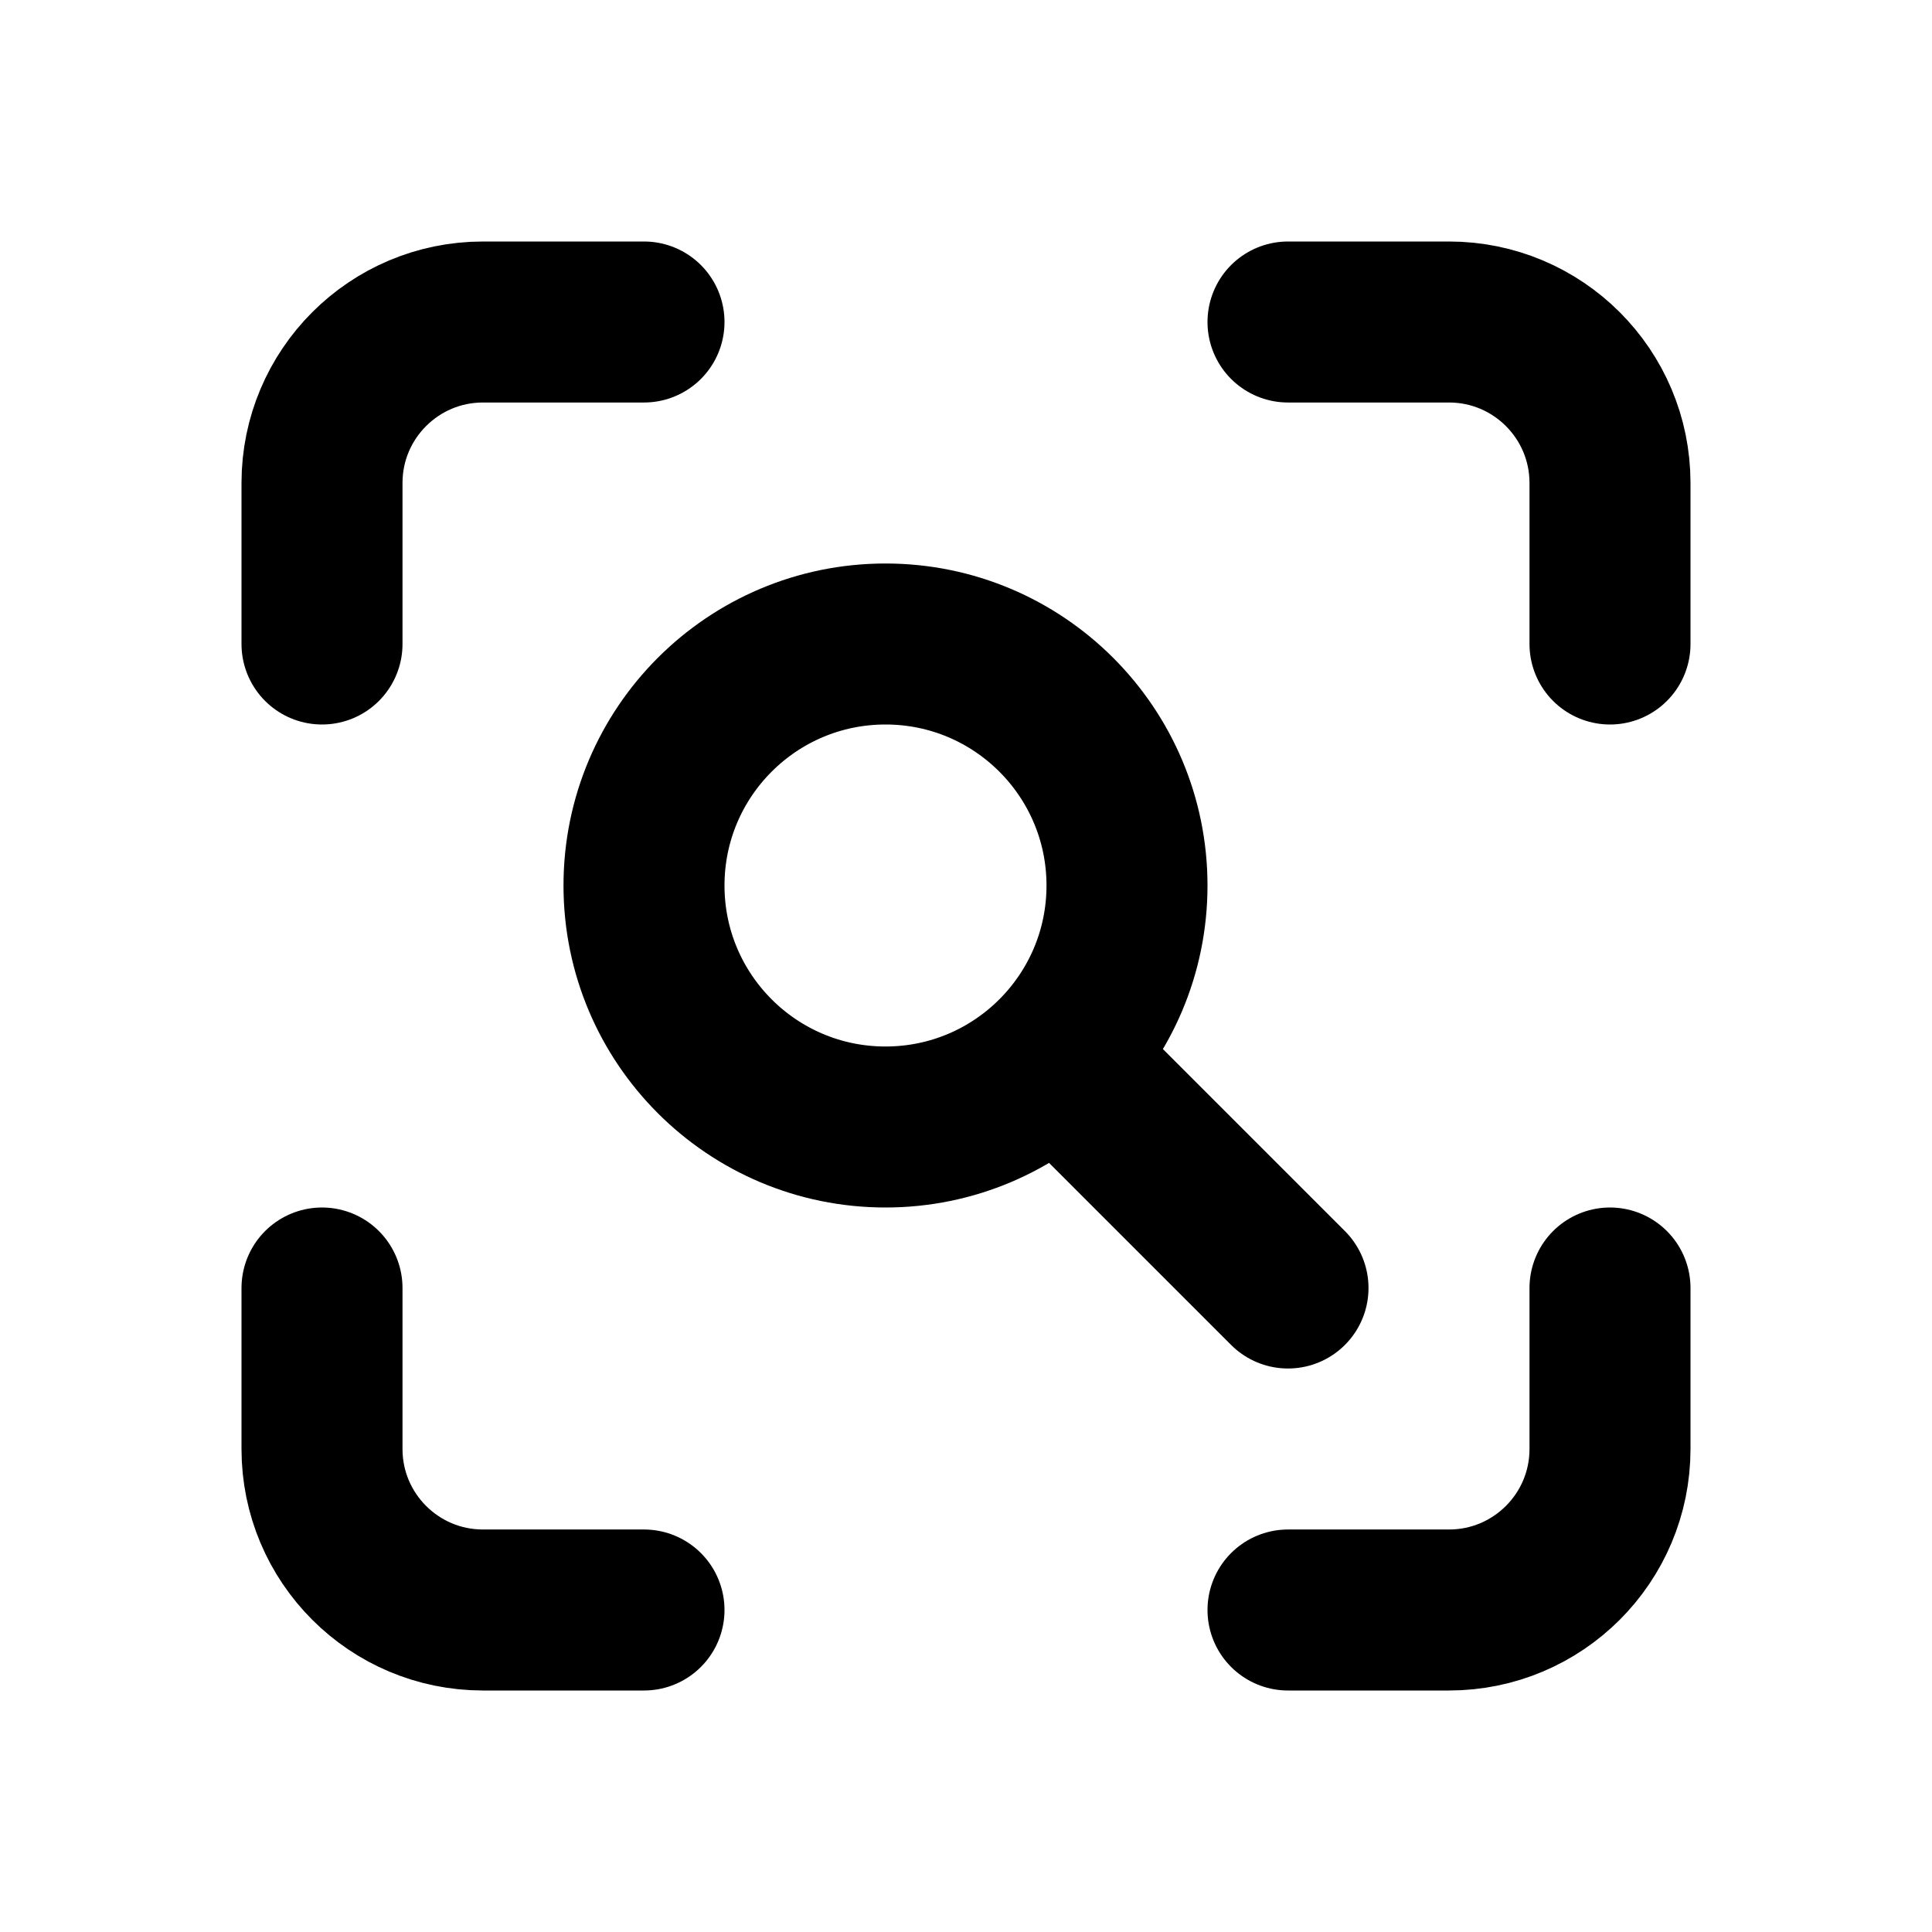
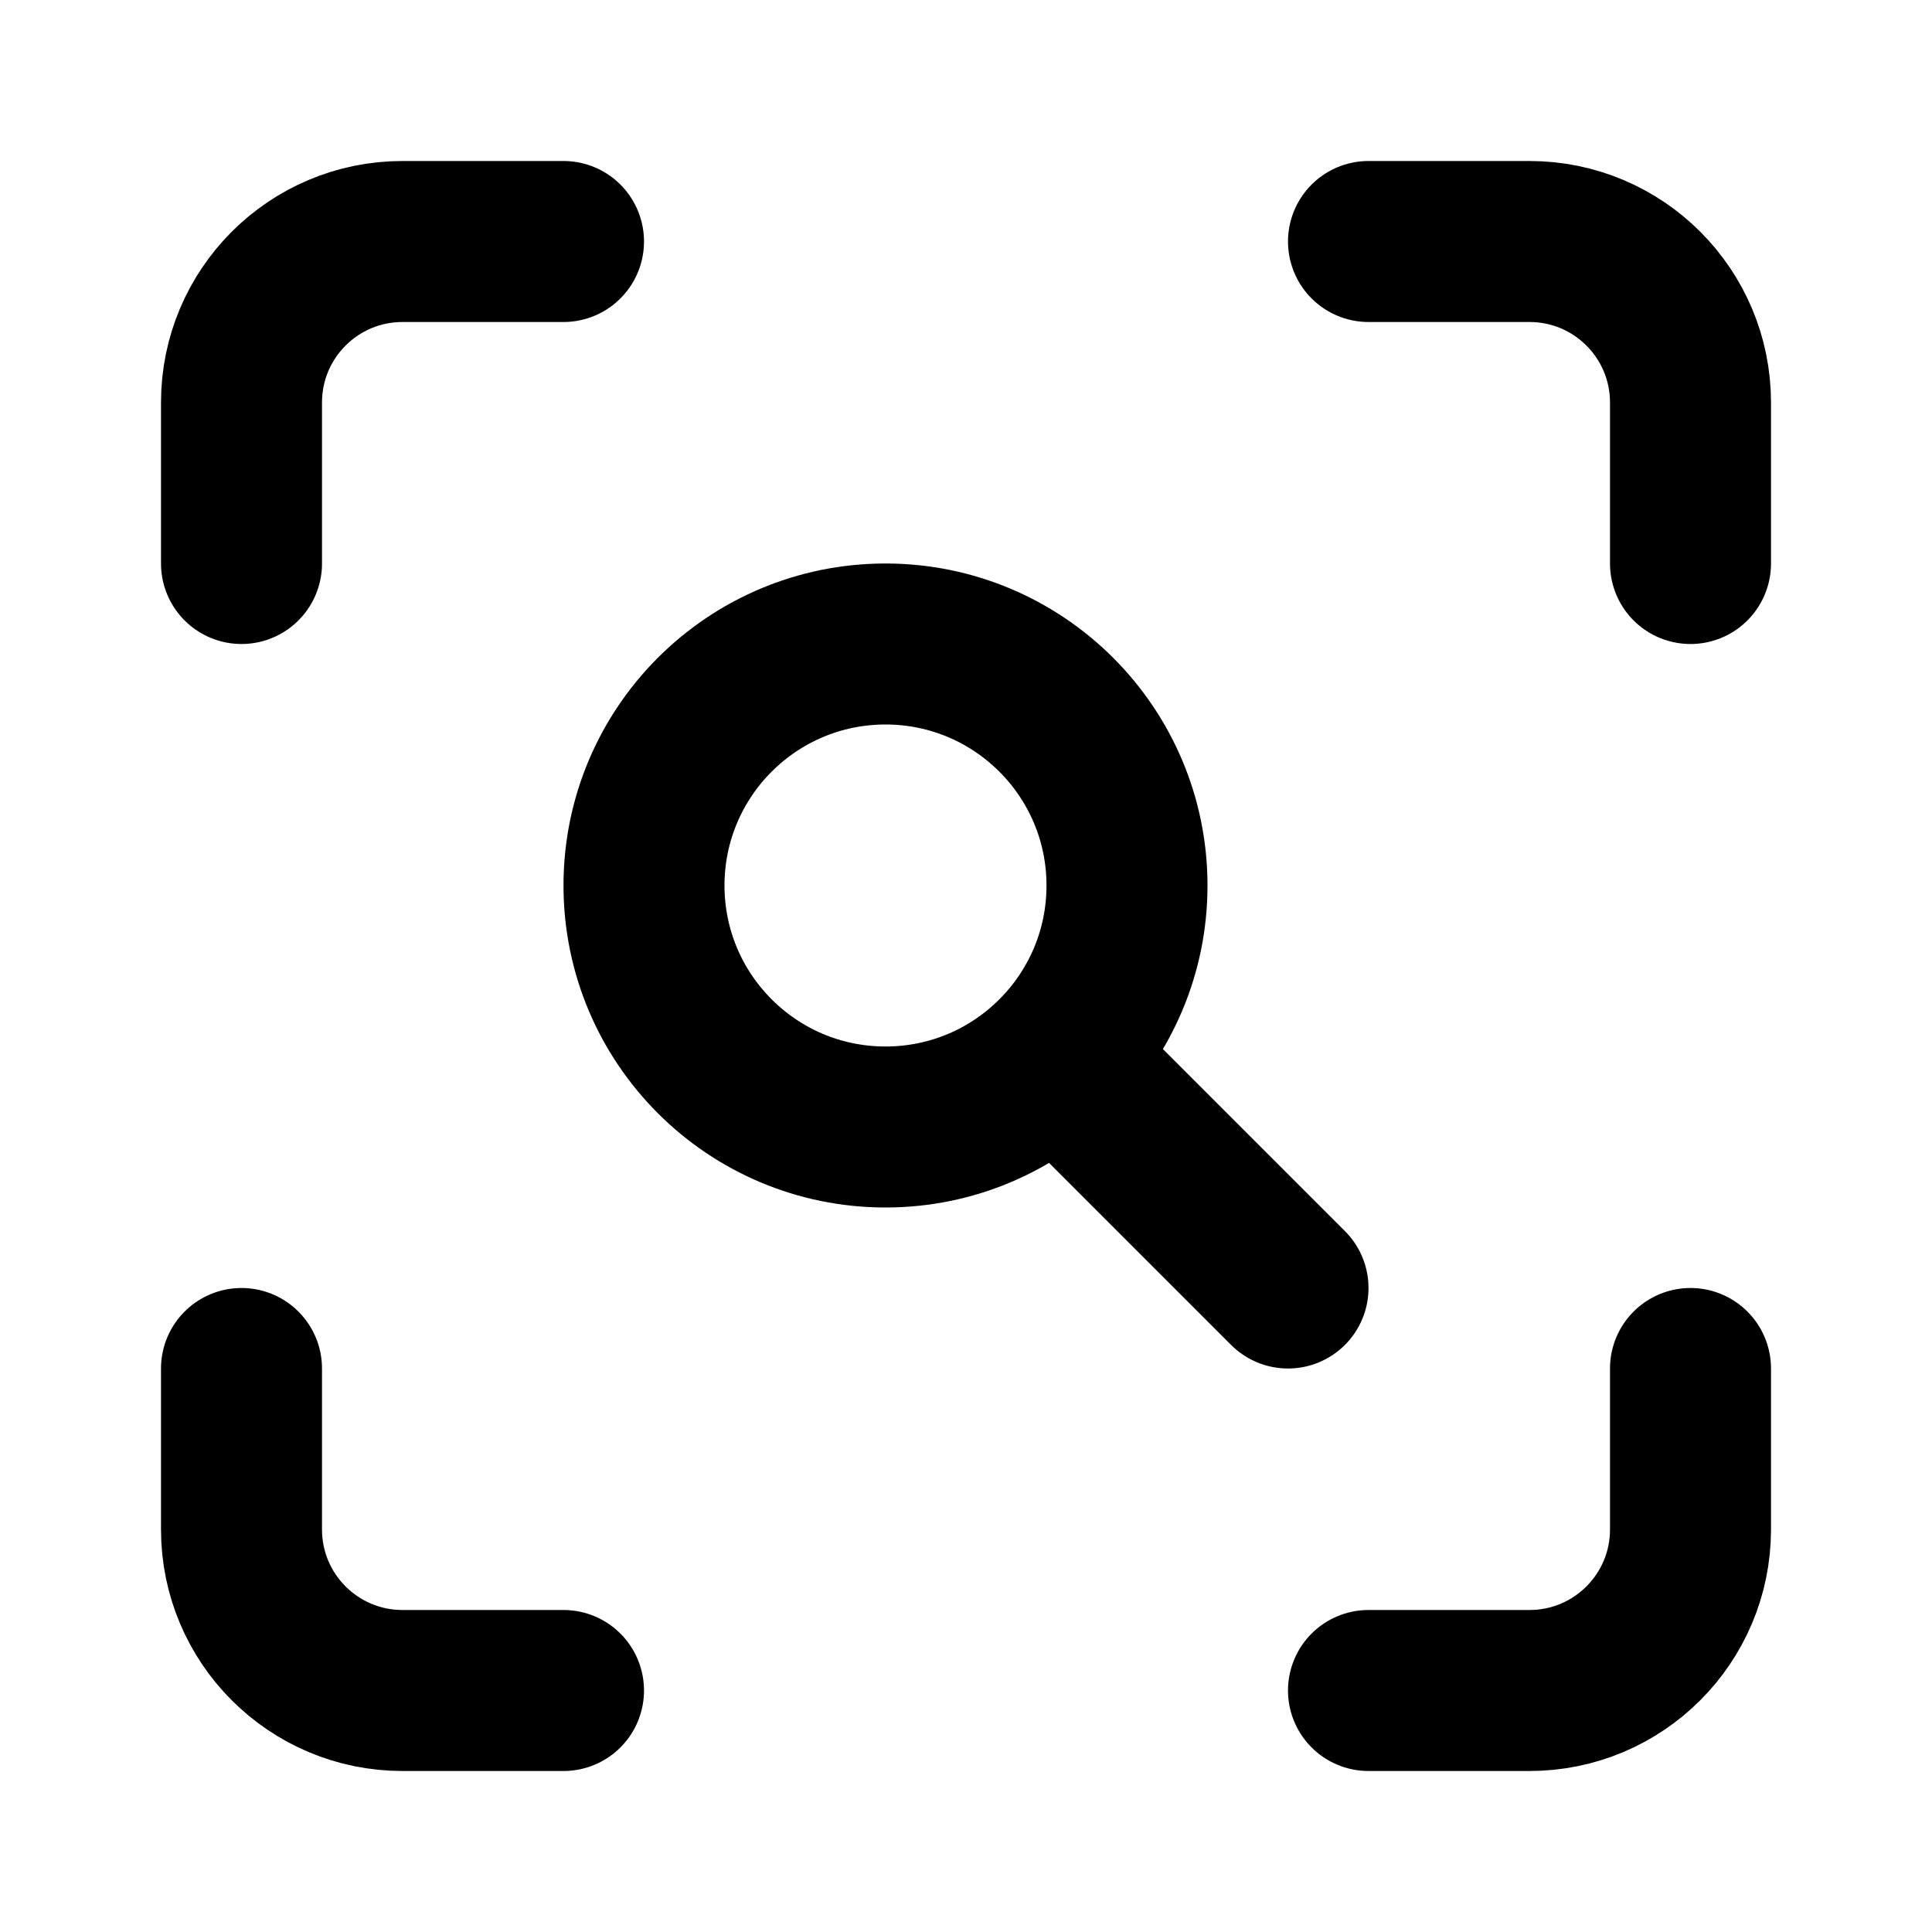
<svg xmlns="http://www.w3.org/2000/svg" fill="none" stroke="currentColor" stroke-linecap="round" stroke-linejoin="round" stroke-width="2" viewBox="0 0 24 24">
  <path stroke="none" d="M0 0h24v24H0z" />
-   <path d="M4 8V6a2 2 0 0 1 2-2h2M4 16v2a2 2 0 0 0 2 2h2M16 4h2a2 2 0 0 1 2 2v2M16 20h2a2 2 0 0 0 2-2v-2M8 11a3 3 0 1 0 6 0 3 3 0 0 0-6 0M16 16l-2.5-2.5" />
+   <path d="M8 11a3 3 0 1 0 6 0 3 3 0 0 0-6 0M16 16l-2.5-2.5M3 7V5a2 2 0 0 1 2-2h2M3 17v2a2 2 0 0 0 2 2h2M17 3h2a2 2 0 0 1 2 2v2M17 21h2a2 2 0 0 0 2-2v-2" />
</svg>
